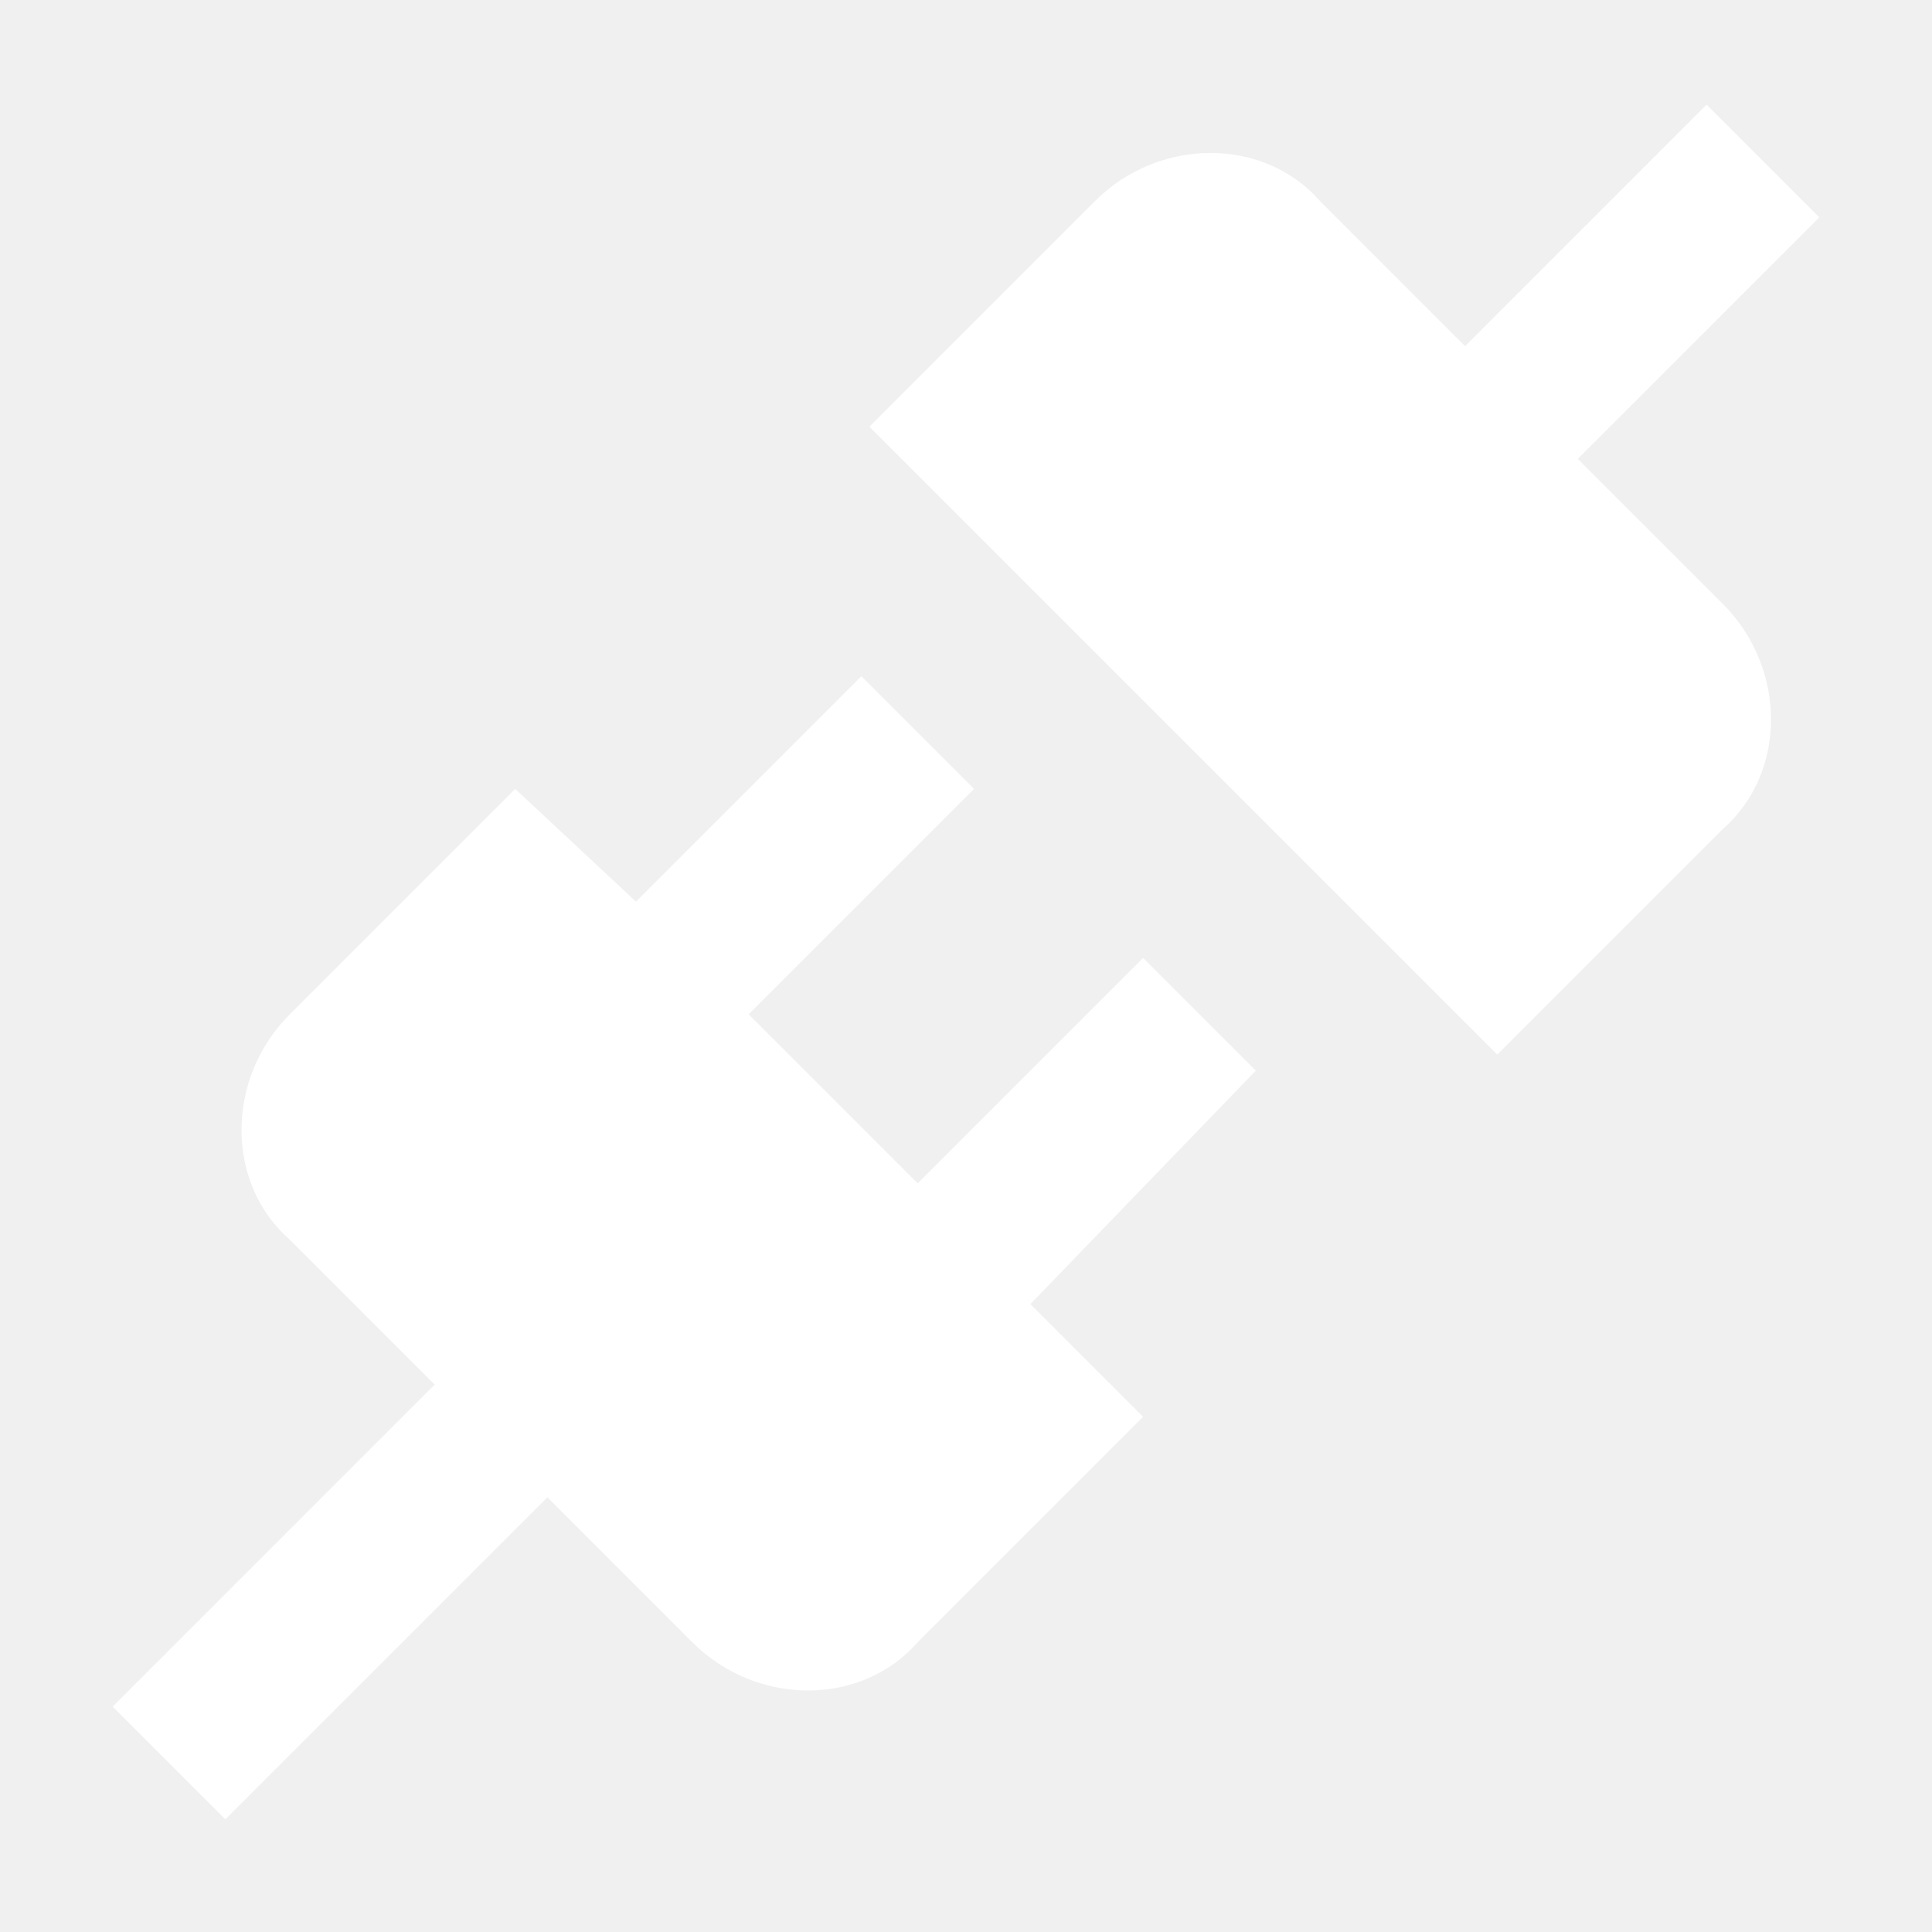
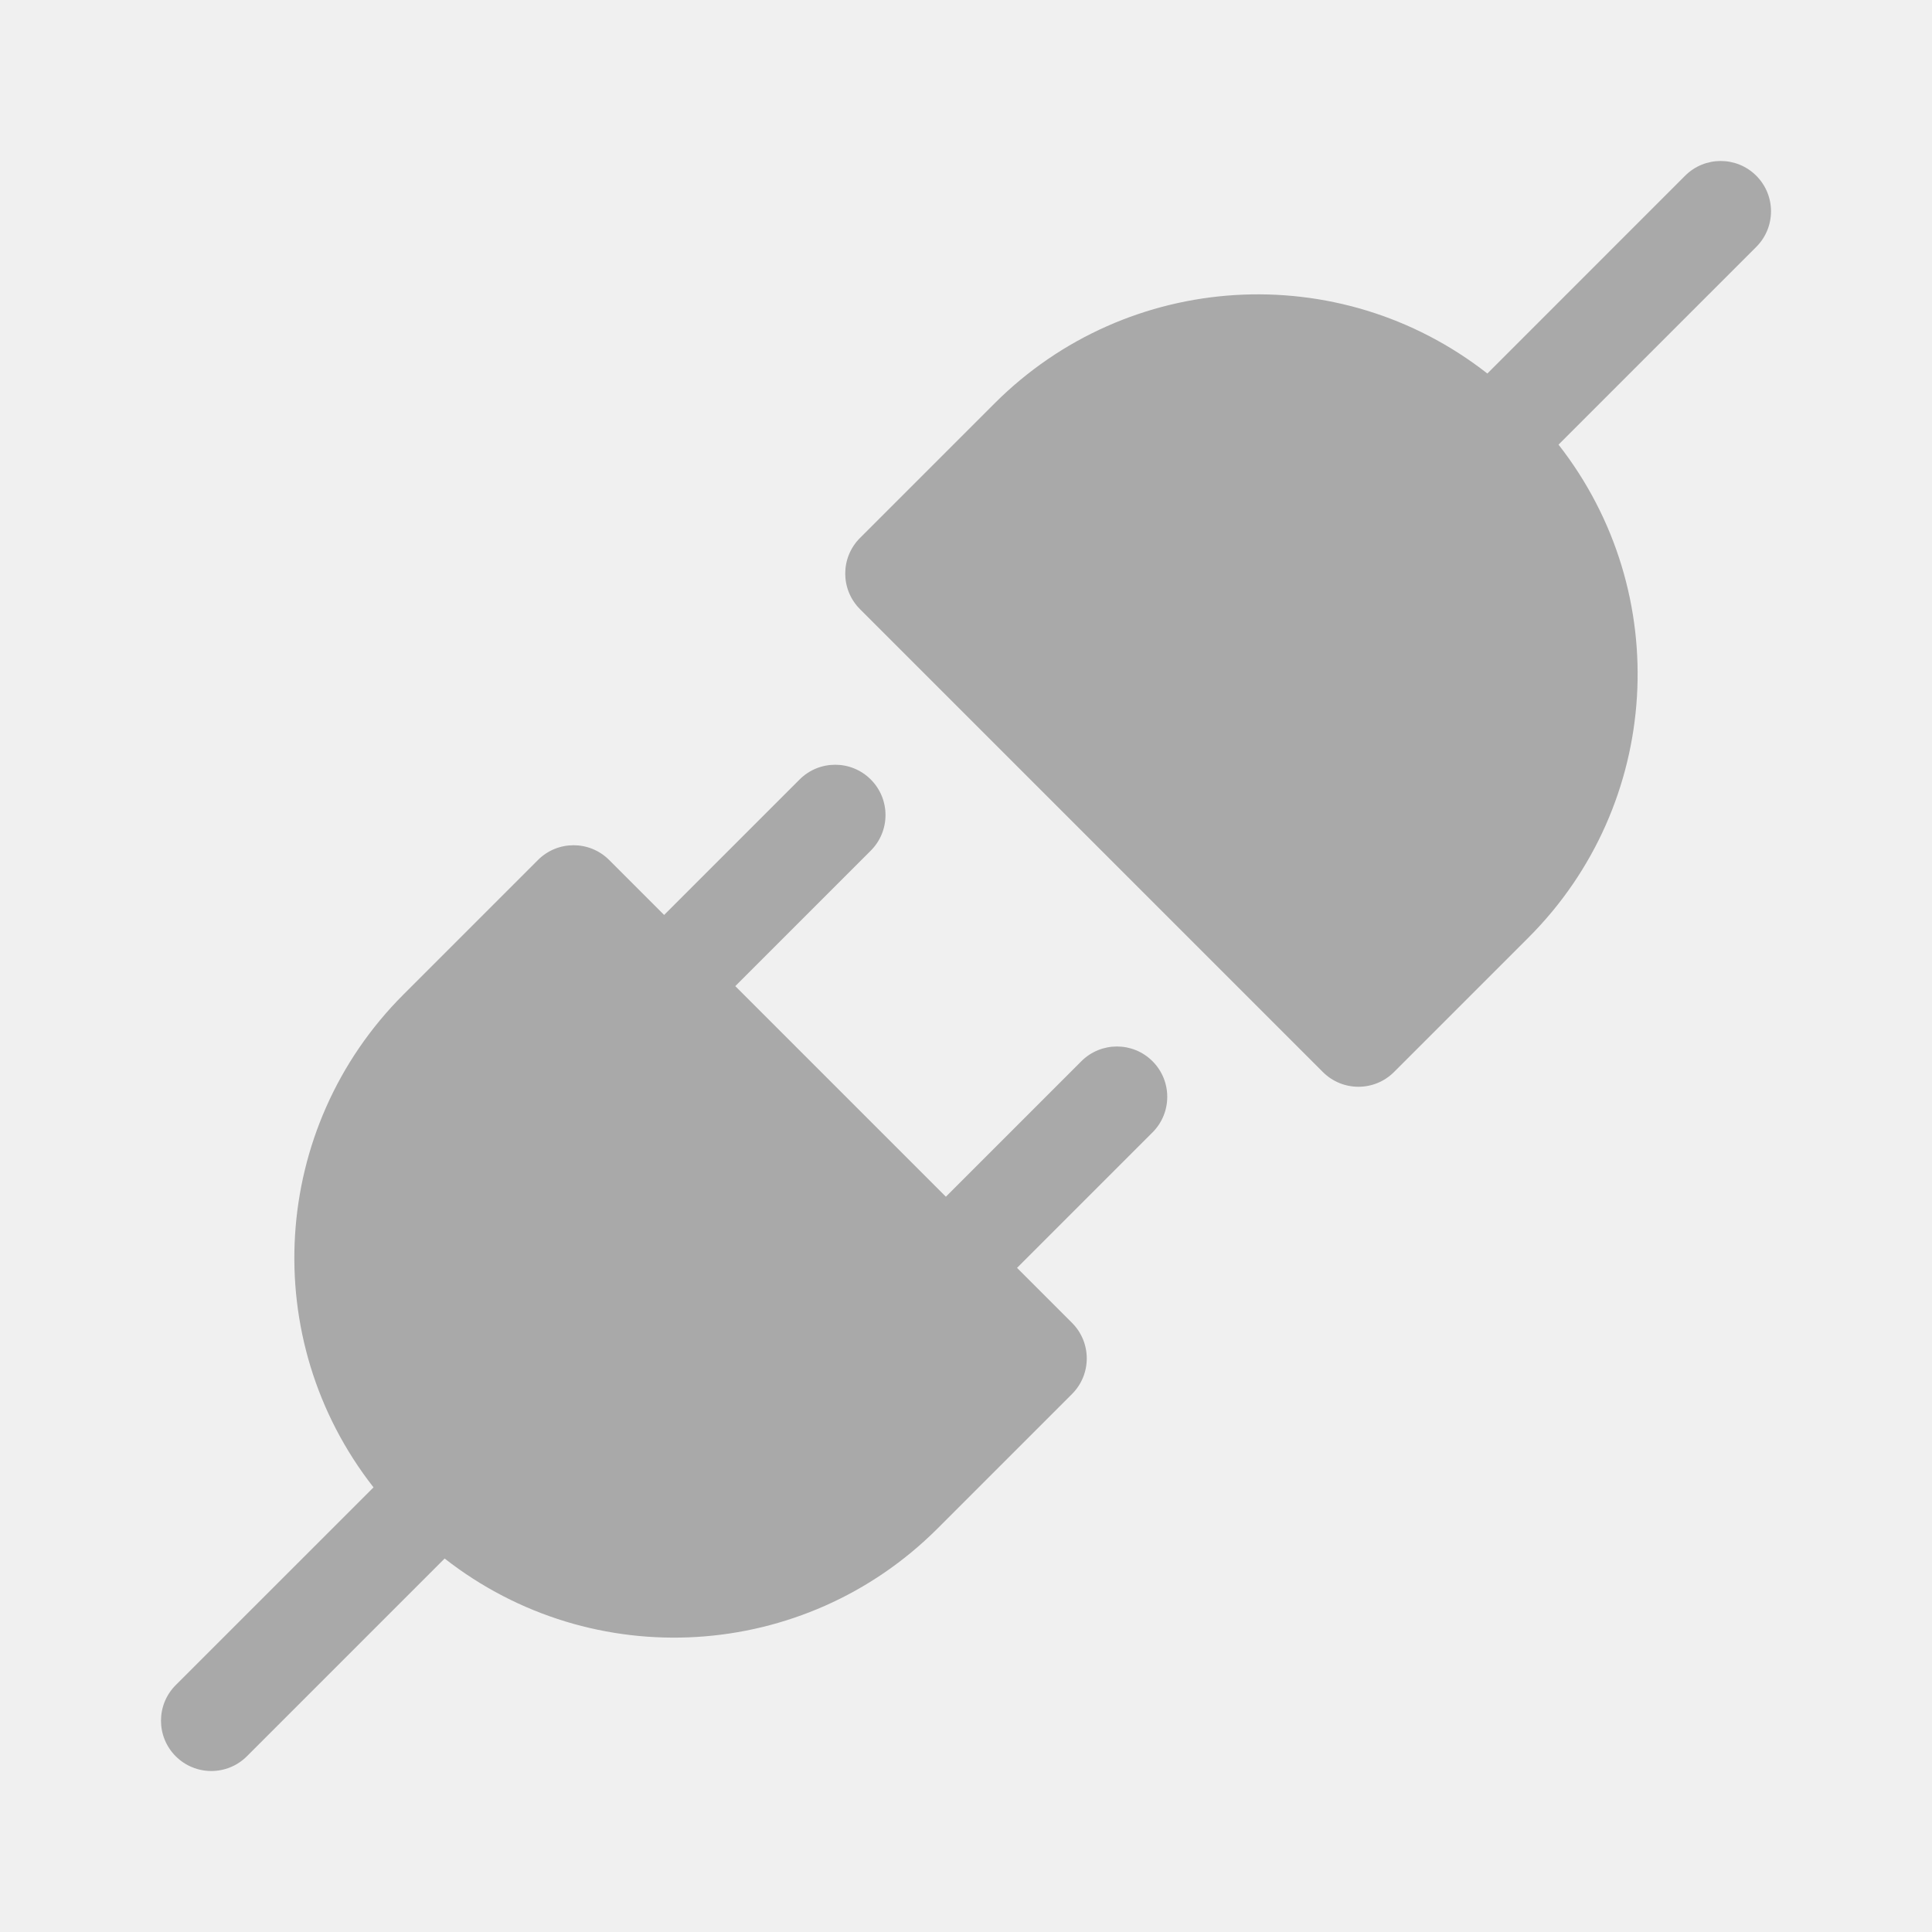
- <svg xmlns="http://www.w3.org/2000/svg" version="1.1" width="24" height="24" viewBox="0 0 24 24">
-   <path fill="#ffffff" d="M21.4 7.5C22.2 8.3 22.2 9.6 21.4 10.3L18.6 13.1L10.8 5.3L13.6 2.5C14.4 1.7 15.7 1.7 16.4 2.5L18.2 4.3L21.2 1.3L22.6 2.7L19.6 5.7L21.4 7.5M15.6 13.3L14.2 11.9L11.4 14.7L9.3 12.6L12.1 9.8L10.7 8.4L7.9 11.2L6.4 9.8L3.6 12.6C2.8 13.4 2.8 14.7 3.6 15.4L5.4 17.2L1.4 21.2L2.8 22.6L6.8 18.6L8.6 20.4C9.4 21.2 10.7 21.2 11.4 20.4L14.2 17.6L12.8 16.2L15.6 13.3Z" />
+ <svg xmlns="http://www.w3.org/2000/svg" width="24" height="24" viewBox="0 0 48 48">
+   <path fill="darkgray" d="M43.634 4.366a1.25 1.25 0 0 1 0 1.768l-4.913 4.913a9.253 9.253 0 0 1-.744 12.244l-3.343 3.343a1.25 1.25 0 0 1-1.768 0l-11.5-11.5a1.25 1.25 0 0 1 0-1.768l3.343-3.343a9.25 9.25 0 0 1 12.244-.743l4.913-4.914a1.25 1.25 0 0 1 1.768 0M9.28 36.953l-4.914 4.913a1.25 1.25 0 0 0 1.768 1.768l4.913-4.913a9.253 9.253 0 0 0 12.244-.744l3.343-3.343a1.25 1.25 0 0 0 0-1.768L25.268 31.5l3.366-3.366a1.25 1.25 0 0 0-1.768-1.768L23.5 29.732L18.268 24.5l3.366-3.366a1.25 1.25 0 0 0-1.768-1.768L16.5 22.732l-1.366-1.366a1.25 1.25 0 0 0-1.768 0l-3.343 3.343a9.25 9.25 0 0 0-.743 12.244" />
</svg>
